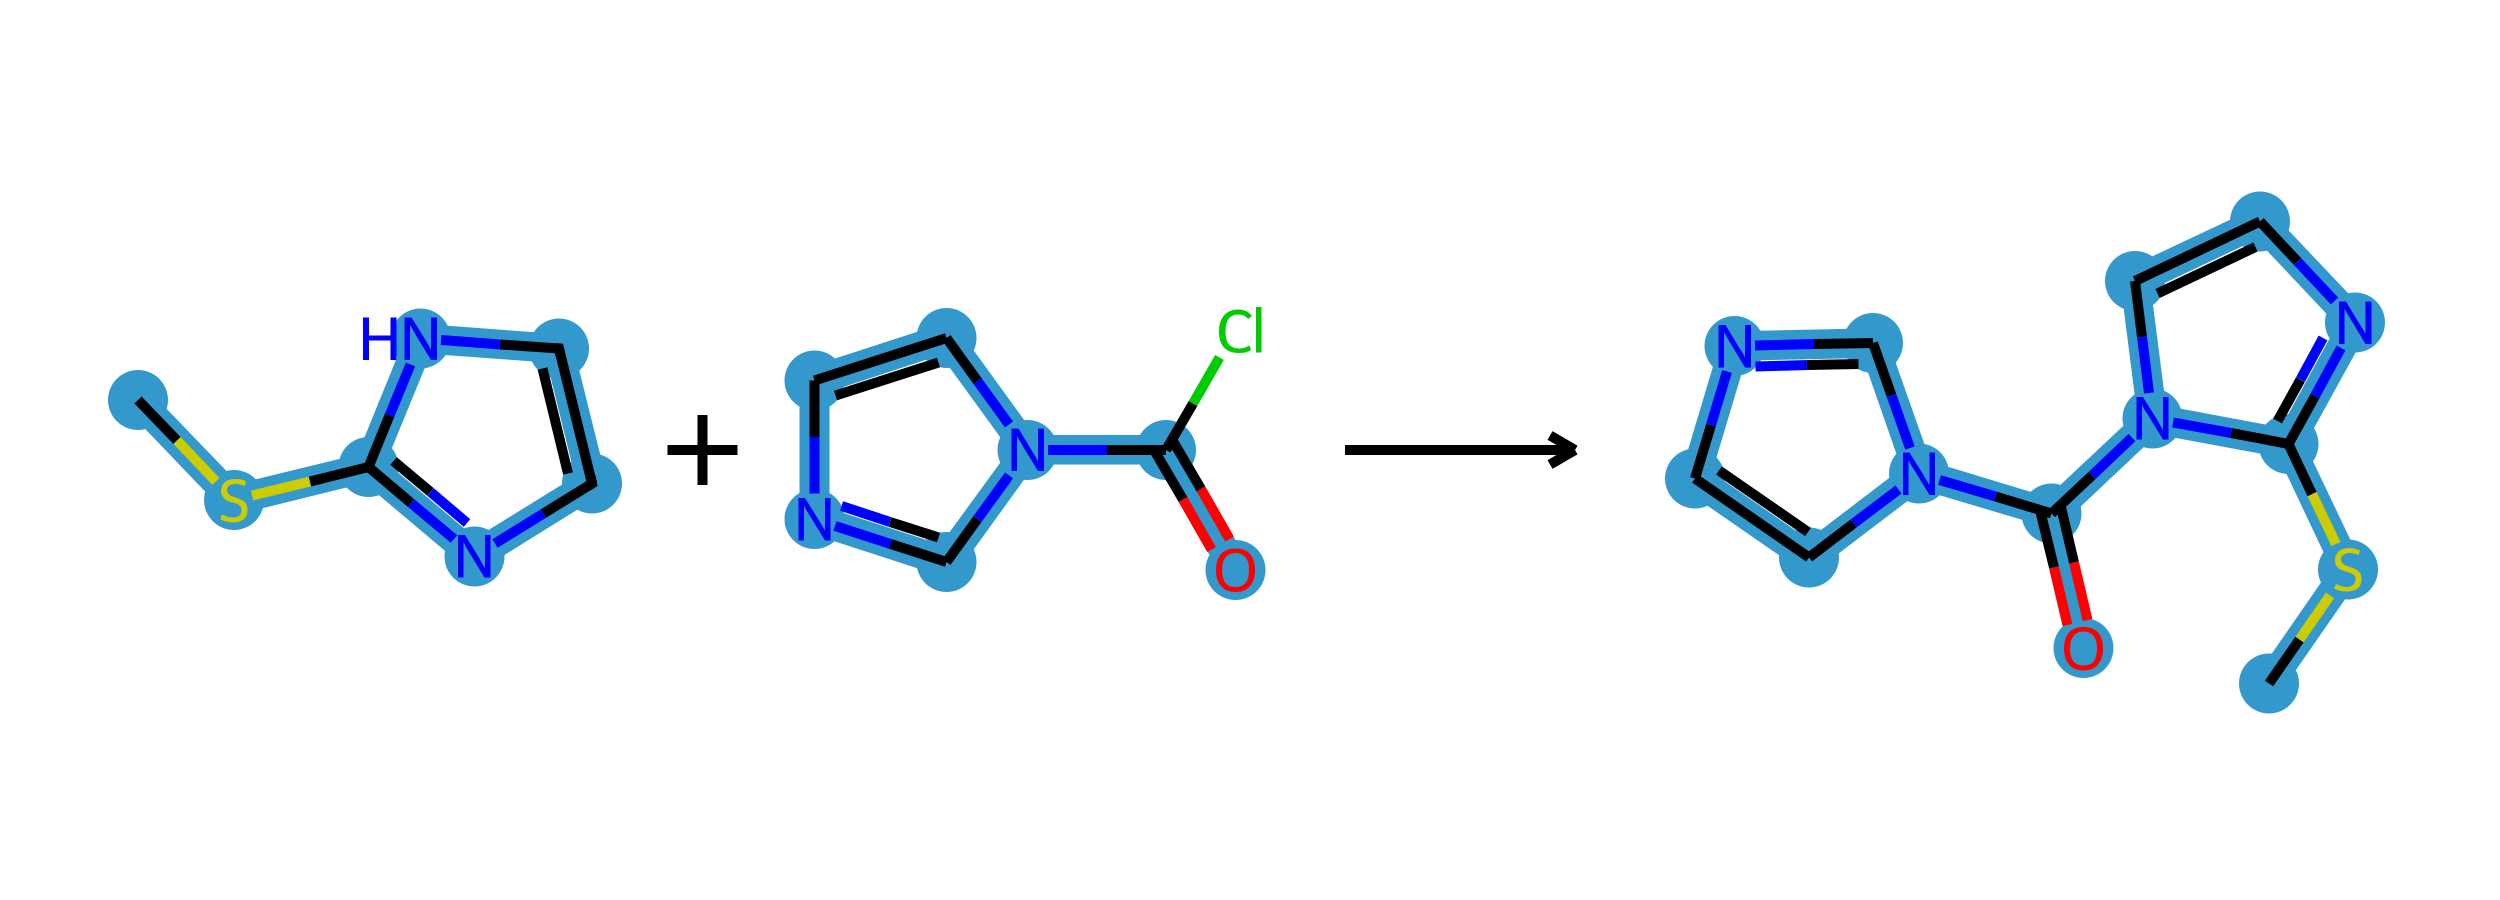
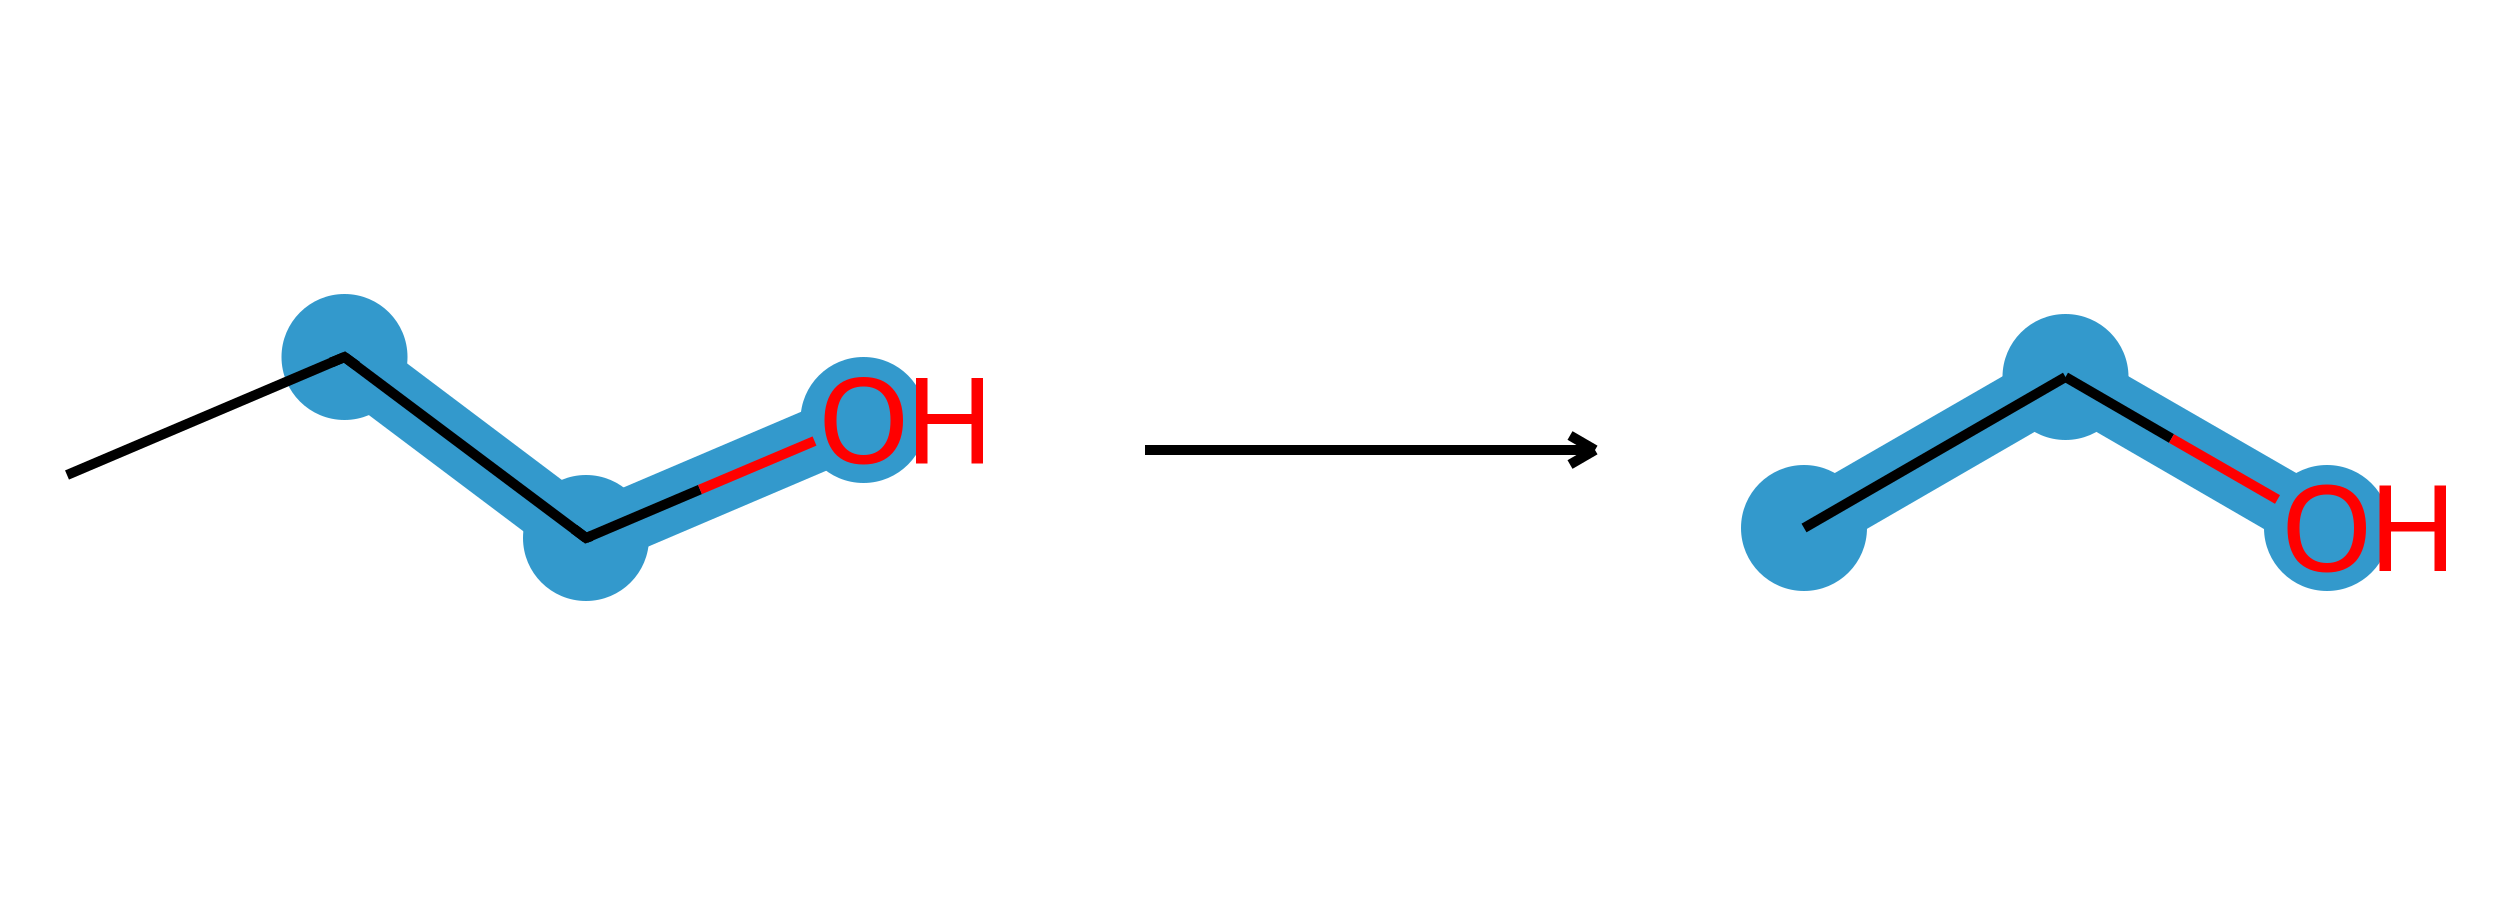
<svg xmlns="http://www.w3.org/2000/svg" version="1.1" baseProfile="full" xml:space="preserve" width="500px" height="180px" viewBox="0 0 500 180">
  <rect style="opacity:1.0;fill:#FFFFFF;stroke:none" width="500.0" height="180.0" x="0.0" y="0.0"> </rect>
-   <path class="bond-0 atom-0 atom-1" d="M 29.7,78.0 L 47.7,96.7 L 45.8,103.3 L 25.5,82.1 Z" style="fill:#3399CC;fill-rule:evenodd;fill-opacity:1;stroke:#3399CC;stroke-width:0.0px;stroke-linecap:butt;stroke-linejoin:miter;stroke-opacity:1;" />
-   <path class="bond-1 atom-1 atom-2" d="M 71.5,90.9 L 73.7,93.4 L 72.9,96.6 L 45.8,103.3 L 47.7,96.7 Z" style="fill:#3399CC;fill-rule:evenodd;fill-opacity:1;stroke:#3399CC;stroke-width:0.0px;stroke-linecap:butt;stroke-linejoin:miter;stroke-opacity:1;" />
-   <path class="bond-2 atom-2 atom-3" d="M 77.2,92.5 L 95.1,107.6 L 94.6,114.9 L 72.9,96.6 L 73.7,93.4 Z" style="fill:#3399CC;fill-rule:evenodd;fill-opacity:1;stroke:#3399CC;stroke-width:0.0px;stroke-linecap:butt;stroke-linejoin:miter;stroke-opacity:1;" />
-   <path class="bond-6 atom-2 atom-6" d="M 82.2,64.6 L 86.1,70.8 L 77.2,92.5 L 73.7,93.4 L 71.5,90.9 Z" style="fill:#3399CC;fill-rule:evenodd;fill-opacity:1;stroke:#3399CC;stroke-width:0.0px;stroke-linecap:butt;stroke-linejoin:miter;stroke-opacity:1;" />
-   <path class="bond-3 atom-3 atom-4" d="M 115.0,95.3 L 121.8,98.0 L 94.6,114.9 L 95.1,107.6 Z" style="fill:#3399CC;fill-rule:evenodd;fill-opacity:1;stroke:#3399CC;stroke-width:0.0px;stroke-linecap:butt;stroke-linejoin:miter;stroke-opacity:1;" />
-   <path class="bond-4 atom-4 atom-5" d="M 114.1,67.0 L 121.8,98.0 L 115.0,95.3 L 109.4,72.5 Z" style="fill:#3399CC;fill-rule:evenodd;fill-opacity:1;stroke:#3399CC;stroke-width:0.0px;stroke-linecap:butt;stroke-linejoin:miter;stroke-opacity:1;" />
-   <path class="bond-5 atom-5 atom-6" d="M 82.2,64.6 L 114.1,67.0 L 109.4,72.5 L 86.1,70.8 Z" style="fill:#3399CC;fill-rule:evenodd;fill-opacity:1;stroke:#3399CC;stroke-width:0.0px;stroke-linecap:butt;stroke-linejoin:miter;stroke-opacity:1;" />
-   <ellipse cx="27.6" cy="80.0" rx="5.5" ry="5.5" class="atom-0" style="fill:#3399CC;fill-rule:evenodd;stroke:#3399CC;stroke-width:1.0px;stroke-linecap:butt;stroke-linejoin:miter;stroke-opacity:1" />
-   <ellipse cx="46.8" cy="100.0" rx="5.5" ry="5.5" class="atom-1" style="fill:#3399CC;fill-rule:evenodd;stroke:#3399CC;stroke-width:1.0px;stroke-linecap:butt;stroke-linejoin:miter;stroke-opacity:1" />
-   <ellipse cx="73.7" cy="93.4" rx="5.5" ry="5.5" class="atom-2" style="fill:#3399CC;fill-rule:evenodd;stroke:#3399CC;stroke-width:1.0px;stroke-linecap:butt;stroke-linejoin:miter;stroke-opacity:1" />
-   <ellipse cx="94.9" cy="111.3" rx="5.5" ry="5.5" class="atom-3" style="fill:#3399CC;fill-rule:evenodd;stroke:#3399CC;stroke-width:1.0px;stroke-linecap:butt;stroke-linejoin:miter;stroke-opacity:1" />
-   <ellipse cx="118.4" cy="96.7" rx="5.5" ry="5.5" class="atom-4" style="fill:#3399CC;fill-rule:evenodd;stroke:#3399CC;stroke-width:1.0px;stroke-linecap:butt;stroke-linejoin:miter;stroke-opacity:1" />
-   <ellipse cx="111.8" cy="69.7" rx="5.5" ry="5.5" class="atom-5" style="fill:#3399CC;fill-rule:evenodd;stroke:#3399CC;stroke-width:1.0px;stroke-linecap:butt;stroke-linejoin:miter;stroke-opacity:1" />
-   <ellipse cx="84.1" cy="67.7" rx="5.5" ry="5.5" class="atom-6" style="fill:#3399CC;fill-rule:evenodd;stroke:#3399CC;stroke-width:1.0px;stroke-linecap:butt;stroke-linejoin:miter;stroke-opacity:1" />
-   <path class="bond-0 atom-0 atom-1" d="M 27.6,80.0 L 35.4,88.1" style="fill:none;fill-rule:evenodd;stroke:#000000;stroke-width:2.0px;stroke-linecap:butt;stroke-linejoin:miter;stroke-opacity:1" />
-   <path class="bond-0 atom-0 atom-1" d="M 35.4,88.1 L 43.2,96.3" style="fill:none;fill-rule:evenodd;stroke:#CCCC00;stroke-width:2.0px;stroke-linecap:butt;stroke-linejoin:miter;stroke-opacity:1" />
-   <path class="bond-1 atom-1 atom-2" d="M 50.4,99.1 L 62.0,96.3" style="fill:none;fill-rule:evenodd;stroke:#CCCC00;stroke-width:2.0px;stroke-linecap:butt;stroke-linejoin:miter;stroke-opacity:1" />
-   <path class="bond-1 atom-1 atom-2" d="M 62.0,96.3 L 73.7,93.4" style="fill:none;fill-rule:evenodd;stroke:#000000;stroke-width:2.0px;stroke-linecap:butt;stroke-linejoin:miter;stroke-opacity:1" />
-   <path class="bond-2 atom-2 atom-3" d="M 73.7,93.4 L 82.2,100.6" style="fill:none;fill-rule:evenodd;stroke:#000000;stroke-width:2.0px;stroke-linecap:butt;stroke-linejoin:miter;stroke-opacity:1" />
-   <path class="bond-2 atom-2 atom-3" d="M 82.2,100.6 L 90.8,107.8" style="fill:none;fill-rule:evenodd;stroke:#0000FF;stroke-width:2.0px;stroke-linecap:butt;stroke-linejoin:miter;stroke-opacity:1" />
-   <path class="bond-2 atom-2 atom-3" d="M 78.7,92.2 L 86.1,98.4" style="fill:none;fill-rule:evenodd;stroke:#000000;stroke-width:2.0px;stroke-linecap:butt;stroke-linejoin:miter;stroke-opacity:1" />
-   <path class="bond-2 atom-2 atom-3" d="M 86.1,98.4 L 93.4,104.6" style="fill:none;fill-rule:evenodd;stroke:#0000FF;stroke-width:2.0px;stroke-linecap:butt;stroke-linejoin:miter;stroke-opacity:1" />
-   <path class="bond-3 atom-3 atom-4" d="M 99.0,108.7 L 108.7,102.7" style="fill:none;fill-rule:evenodd;stroke:#0000FF;stroke-width:2.0px;stroke-linecap:butt;stroke-linejoin:miter;stroke-opacity:1" />
-   <path class="bond-3 atom-3 atom-4" d="M 108.7,102.7 L 118.4,96.7" style="fill:none;fill-rule:evenodd;stroke:#000000;stroke-width:2.0px;stroke-linecap:butt;stroke-linejoin:miter;stroke-opacity:1" />
-   <path class="bond-4 atom-4 atom-5" d="M 118.4,96.7 L 111.8,69.7" style="fill:none;fill-rule:evenodd;stroke:#000000;stroke-width:2.0px;stroke-linecap:butt;stroke-linejoin:miter;stroke-opacity:1" />
-   <path class="bond-4 atom-4 atom-5" d="M 113.6,94.7 L 108.5,73.7" style="fill:none;fill-rule:evenodd;stroke:#000000;stroke-width:2.0px;stroke-linecap:butt;stroke-linejoin:miter;stroke-opacity:1" />
-   <path class="bond-5 atom-5 atom-6" d="M 111.8,69.7 L 100.0,68.9" style="fill:none;fill-rule:evenodd;stroke:#000000;stroke-width:2.0px;stroke-linecap:butt;stroke-linejoin:miter;stroke-opacity:1" />
-   <path class="bond-5 atom-5 atom-6" d="M 100.0,68.9 L 88.2,68.0" style="fill:none;fill-rule:evenodd;stroke:#0000FF;stroke-width:2.0px;stroke-linecap:butt;stroke-linejoin:miter;stroke-opacity:1" />
-   <path class="bond-6 atom-6 atom-2" d="M 82.1,72.9 L 77.9,83.1" style="fill:none;fill-rule:evenodd;stroke:#0000FF;stroke-width:2.0px;stroke-linecap:butt;stroke-linejoin:miter;stroke-opacity:1" />
-   <path class="bond-6 atom-6 atom-2" d="M 77.9,83.1 L 73.7,93.4" style="fill:none;fill-rule:evenodd;stroke:#000000;stroke-width:2.0px;stroke-linecap:butt;stroke-linejoin:miter;stroke-opacity:1" />
-   <path d="M 117.9,97.0 L 118.4,96.7 L 118.1,95.3" style="fill:none;stroke:#000000;stroke-width:2.0px;stroke-linecap:butt;stroke-linejoin:miter;stroke-opacity:1;" />
-   <path d="M 112.1,71.1 L 111.8,69.7 L 111.2,69.7" style="fill:none;stroke:#000000;stroke-width:2.0px;stroke-linecap:butt;stroke-linejoin:miter;stroke-opacity:1;" />
-   <path class="atom-1" d="M 44.4 102.9 Q 44.5 103.0, 44.9 103.1 Q 45.3 103.3, 45.7 103.4 Q 46.1 103.5, 46.6 103.5 Q 47.4 103.5, 47.9 103.1 Q 48.3 102.7, 48.3 102.0 Q 48.3 101.6, 48.1 101.3 Q 47.9 101.0, 47.5 100.8 Q 47.1 100.7, 46.5 100.5 Q 45.8 100.3, 45.3 100.1 Q 44.9 99.8, 44.6 99.4 Q 44.2 98.9, 44.2 98.2 Q 44.2 97.1, 45.0 96.4 Q 45.7 95.8, 47.1 95.8 Q 48.1 95.8, 49.2 96.2 L 49.0 97.2 Q 47.9 96.8, 47.2 96.8 Q 46.3 96.8, 45.9 97.1 Q 45.4 97.4, 45.4 98.0 Q 45.4 98.5, 45.7 98.8 Q 45.9 99.0, 46.2 99.2 Q 46.6 99.3, 47.2 99.5 Q 47.9 99.8, 48.4 100.0 Q 48.8 100.2, 49.2 100.7 Q 49.5 101.2, 49.5 102.0 Q 49.5 103.2, 48.7 103.9 Q 47.9 104.5, 46.6 104.5 Q 45.9 104.5, 45.3 104.3 Q 44.7 104.2, 44.1 103.9 L 44.4 102.9 " fill="#CCCC00" />
-   <path class="atom-3" d="M 93.0 107.0 L 95.8 111.5 Q 96.0 112.0, 96.5 112.8 Q 96.9 113.6, 97.0 113.6 L 97.0 107.0 L 98.1 107.0 L 98.1 115.5 L 96.9 115.5 L 93.9 110.6 Q 93.6 110.0, 93.2 109.4 Q 92.9 108.7, 92.7 108.5 L 92.7 115.5 L 91.6 115.5 L 91.6 107.0 L 93.0 107.0 " fill="#0000FF" />
-   <path class="atom-6" d="M 72.6 63.5 L 73.8 63.5 L 73.8 67.1 L 78.1 67.1 L 78.1 63.5 L 79.3 63.5 L 79.3 72.0 L 78.1 72.0 L 78.1 68.1 L 73.8 68.1 L 73.8 72.0 L 72.6 72.0 L 72.6 63.5 " fill="#0000FF" />
-   <path class="atom-6" d="M 82.3 63.5 L 85.1 68.0 Q 85.3 68.4, 85.8 69.2 Q 86.2 70.0, 86.2 70.1 L 86.2 63.5 L 87.4 63.5 L 87.4 72.0 L 86.2 72.0 L 83.2 67.1 Q 82.9 66.5, 82.5 65.8 Q 82.1 65.2, 82.0 65.0 L 82.0 72.0 L 80.9 72.0 L 80.9 63.5 L 82.3 63.5 " fill="#0000FF" />
-   <path d="M 140.5,83.0 L 140.5,97.0" style="fill:none;fill-rule:evenodd;stroke:#000000;stroke-width:2.0px;stroke-linecap:butt;stroke-linejoin:miter;stroke-opacity:1" />
-   <path d="M 133.5,90.0 L 147.5,90.0" style="fill:none;fill-rule:evenodd;stroke:#000000;stroke-width:2.0px;stroke-linecap:butt;stroke-linejoin:miter;stroke-opacity:1" />
-   <path class="bond-8 atom-8 atom-9" d="M 235.0,87.0 L 249.7,112.5 L 244.5,115.5 L 231.5,92.9 Z" style="fill:#3399CC;fill-rule:evenodd;fill-opacity:1;stroke:#3399CC;stroke-width:0.0px;stroke-linecap:butt;stroke-linejoin:miter;stroke-opacity:1;" />
-   <path class="bond-9 atom-8 atom-10" d="M 207.0,87.0 L 235.0,87.0 L 231.5,92.9 L 207.0,92.9 L 205.5,90.0 Z" style="fill:#3399CC;fill-rule:evenodd;fill-opacity:1;stroke:#3399CC;stroke-width:0.0px;stroke-linecap:butt;stroke-linejoin:miter;stroke-opacity:1;" />
-   <path class="bond-10 atom-10 atom-11" d="M 190.4,64.1 L 207.0,87.0 L 205.5,90.0 L 201.9,90.0 L 188.1,71.0 Z" style="fill:#3399CC;fill-rule:evenodd;fill-opacity:1;stroke:#3399CC;stroke-width:0.0px;stroke-linecap:butt;stroke-linejoin:miter;stroke-opacity:1;" />
-   <path class="bond-14 atom-10 atom-14" d="M 205.5,90.0 L 207.0,92.9 L 190.4,115.9 L 188.1,108.9 L 201.9,90.0 Z" style="fill:#3399CC;fill-rule:evenodd;fill-opacity:1;stroke:#3399CC;stroke-width:0.0px;stroke-linecap:butt;stroke-linejoin:miter;stroke-opacity:1;" />
-   <path class="bond-11 atom-11 atom-12" d="M 190.4,64.1 L 188.1,71.0 L 165.9,78.3 L 159.9,74.0 Z" style="fill:#3399CC;fill-rule:evenodd;fill-opacity:1;stroke:#3399CC;stroke-width:0.0px;stroke-linecap:butt;stroke-linejoin:miter;stroke-opacity:1;" />
-   <path class="bond-12 atom-12 atom-13" d="M 159.9,74.0 L 165.9,78.3 L 165.9,101.7 L 159.9,106.0 Z" style="fill:#3399CC;fill-rule:evenodd;fill-opacity:1;stroke:#3399CC;stroke-width:0.0px;stroke-linecap:butt;stroke-linejoin:miter;stroke-opacity:1;" />
-   <path class="bond-13 atom-13 atom-14" d="M 165.9,101.7 L 188.1,108.9 L 190.4,115.9 L 159.9,106.0 Z" style="fill:#3399CC;fill-rule:evenodd;fill-opacity:1;stroke:#3399CC;stroke-width:0.0px;stroke-linecap:butt;stroke-linejoin:miter;stroke-opacity:1;" />
-   <ellipse cx="233.2" cy="90.0" rx="5.5" ry="5.5" class="atom-8" style="fill:#3399CC;fill-rule:evenodd;stroke:#3399CC;stroke-width:1.0px;stroke-linecap:butt;stroke-linejoin:miter;stroke-opacity:1" />
-   <ellipse cx="247.1" cy="114.0" rx="5.5" ry="5.5" class="atom-9" style="fill:#3399CC;fill-rule:evenodd;stroke:#3399CC;stroke-width:1.0px;stroke-linecap:butt;stroke-linejoin:miter;stroke-opacity:1" />
-   <ellipse cx="205.5" cy="90.0" rx="5.5" ry="5.5" class="atom-10" style="fill:#3399CC;fill-rule:evenodd;stroke:#3399CC;stroke-width:1.0px;stroke-linecap:butt;stroke-linejoin:miter;stroke-opacity:1" />
-   <ellipse cx="189.3" cy="67.6" rx="5.5" ry="5.5" class="atom-11" style="fill:#3399CC;fill-rule:evenodd;stroke:#3399CC;stroke-width:1.0px;stroke-linecap:butt;stroke-linejoin:miter;stroke-opacity:1" />
-   <ellipse cx="162.9" cy="76.1" rx="5.5" ry="5.5" class="atom-12" style="fill:#3399CC;fill-rule:evenodd;stroke:#3399CC;stroke-width:1.0px;stroke-linecap:butt;stroke-linejoin:miter;stroke-opacity:1" />
-   <ellipse cx="162.9" cy="103.8" rx="5.5" ry="5.5" class="atom-13" style="fill:#3399CC;fill-rule:evenodd;stroke:#3399CC;stroke-width:1.0px;stroke-linecap:butt;stroke-linejoin:miter;stroke-opacity:1" />
-   <ellipse cx="189.3" cy="112.4" rx="5.5" ry="5.5" class="atom-14" style="fill:#3399CC;fill-rule:evenodd;stroke:#3399CC;stroke-width:1.0px;stroke-linecap:butt;stroke-linejoin:miter;stroke-opacity:1" />
-   <path class="bond-7 atom-7 atom-8" d="M 243.9,71.5 L 238.6,80.7" style="fill:none;fill-rule:evenodd;stroke:#00CC00;stroke-width:2.0px;stroke-linecap:butt;stroke-linejoin:miter;stroke-opacity:1" />
-   <path class="bond-7 atom-7 atom-8" d="M 238.6,80.7 L 233.2,90.0" style="fill:none;fill-rule:evenodd;stroke:#000000;stroke-width:2.0px;stroke-linecap:butt;stroke-linejoin:miter;stroke-opacity:1" />
-   <path class="bond-8 atom-8 atom-9" d="M 230.8,90.0 L 236.6,99.9" style="fill:none;fill-rule:evenodd;stroke:#000000;stroke-width:2.0px;stroke-linecap:butt;stroke-linejoin:miter;stroke-opacity:1" />
-   <path class="bond-8 atom-8 atom-9" d="M 236.6,99.9 L 242.3,109.9" style="fill:none;fill-rule:evenodd;stroke:#FF0000;stroke-width:2.0px;stroke-linecap:butt;stroke-linejoin:miter;stroke-opacity:1" />
-   <path class="bond-8 atom-8 atom-9" d="M 234.4,87.9 L 240.2,97.8" style="fill:none;fill-rule:evenodd;stroke:#000000;stroke-width:2.0px;stroke-linecap:butt;stroke-linejoin:miter;stroke-opacity:1" />
-   <path class="bond-8 atom-8 atom-9" d="M 240.2,97.8 L 245.9,107.8" style="fill:none;fill-rule:evenodd;stroke:#FF0000;stroke-width:2.0px;stroke-linecap:butt;stroke-linejoin:miter;stroke-opacity:1" />
-   <path class="bond-9 atom-8 atom-10" d="M 233.2,90.0 L 221.4,90.0" style="fill:none;fill-rule:evenodd;stroke:#000000;stroke-width:2.0px;stroke-linecap:butt;stroke-linejoin:miter;stroke-opacity:1" />
-   <path class="bond-9 atom-8 atom-10" d="M 221.4,90.0 L 209.6,90.0" style="fill:none;fill-rule:evenodd;stroke:#0000FF;stroke-width:2.0px;stroke-linecap:butt;stroke-linejoin:miter;stroke-opacity:1" />
-   <path class="bond-10 atom-10 atom-11" d="M 201.8,84.9 L 195.5,76.2" style="fill:none;fill-rule:evenodd;stroke:#0000FF;stroke-width:2.0px;stroke-linecap:butt;stroke-linejoin:miter;stroke-opacity:1" />
-   <path class="bond-10 atom-10 atom-11" d="M 195.5,76.2 L 189.3,67.6" style="fill:none;fill-rule:evenodd;stroke:#000000;stroke-width:2.0px;stroke-linecap:butt;stroke-linejoin:miter;stroke-opacity:1" />
-   <path class="bond-11 atom-11 atom-12" d="M 189.3,67.6 L 162.9,76.1" style="fill:none;fill-rule:evenodd;stroke:#000000;stroke-width:2.0px;stroke-linecap:butt;stroke-linejoin:miter;stroke-opacity:1" />
-   <path class="bond-11 atom-11 atom-12" d="M 187.7,72.5 L 167.1,79.1" style="fill:none;fill-rule:evenodd;stroke:#000000;stroke-width:2.0px;stroke-linecap:butt;stroke-linejoin:miter;stroke-opacity:1" />
-   <path class="bond-12 atom-12 atom-13" d="M 162.9,76.1 L 162.9,87.4" style="fill:none;fill-rule:evenodd;stroke:#000000;stroke-width:2.0px;stroke-linecap:butt;stroke-linejoin:miter;stroke-opacity:1" />
-   <path class="bond-12 atom-12 atom-13" d="M 162.9,87.4 L 162.9,98.7" style="fill:none;fill-rule:evenodd;stroke:#0000FF;stroke-width:2.0px;stroke-linecap:butt;stroke-linejoin:miter;stroke-opacity:1" />
-   <path class="bond-13 atom-13 atom-14" d="M 167.0,105.2 L 178.1,108.8" style="fill:none;fill-rule:evenodd;stroke:#0000FF;stroke-width:2.0px;stroke-linecap:butt;stroke-linejoin:miter;stroke-opacity:1" />
-   <path class="bond-13 atom-13 atom-14" d="M 178.1,108.8 L 189.3,112.4" style="fill:none;fill-rule:evenodd;stroke:#000000;stroke-width:2.0px;stroke-linecap:butt;stroke-linejoin:miter;stroke-opacity:1" />
-   <path class="bond-13 atom-13 atom-14" d="M 168.3,101.2 L 178.0,104.4" style="fill:none;fill-rule:evenodd;stroke:#0000FF;stroke-width:2.0px;stroke-linecap:butt;stroke-linejoin:miter;stroke-opacity:1" />
-   <path class="bond-13 atom-13 atom-14" d="M 178.0,104.4 L 187.7,107.5" style="fill:none;fill-rule:evenodd;stroke:#000000;stroke-width:2.0px;stroke-linecap:butt;stroke-linejoin:miter;stroke-opacity:1" />
-   <path class="bond-14 atom-14 atom-10" d="M 189.3,112.4 L 195.5,103.8" style="fill:none;fill-rule:evenodd;stroke:#000000;stroke-width:2.0px;stroke-linecap:butt;stroke-linejoin:miter;stroke-opacity:1" />
-   <path class="bond-14 atom-14 atom-10" d="M 195.5,103.8 L 201.8,95.1" style="fill:none;fill-rule:evenodd;stroke:#0000FF;stroke-width:2.0px;stroke-linecap:butt;stroke-linejoin:miter;stroke-opacity:1" />
-   <path class="atom-0" d="M 243.8 66.3 Q 243.8 64.2, 244.8 63.1 Q 245.8 61.9, 247.7 61.9 Q 249.4 61.9, 250.4 63.2 L 249.6 63.8 Q 248.9 62.9, 247.7 62.9 Q 246.4 62.9, 245.7 63.8 Q 245.1 64.6, 245.1 66.3 Q 245.1 68.0, 245.7 68.8 Q 246.5 69.7, 247.8 69.7 Q 248.8 69.7, 249.9 69.1 L 250.2 70.0 Q 249.7 70.3, 249.1 70.5 Q 248.4 70.6, 247.7 70.6 Q 245.8 70.6, 244.8 69.5 Q 243.8 68.4, 243.8 66.3 " fill="#00CC00" />
-   <path class="atom-0" d="M 251.2 61.4 L 252.3 61.4 L 252.3 70.5 L 251.2 70.5 L 251.2 61.4 " fill="#00CC00" />
-   <path class="atom-2" d="M 243.2 114.0 Q 243.2 112.0, 244.2 110.8 Q 245.2 109.7, 247.1 109.7 Q 249.0 109.7, 250.0 110.8 Q 251.0 112.0, 251.0 114.0 Q 251.0 116.1, 250.0 117.2 Q 249.0 118.4, 247.1 118.4 Q 245.2 118.4, 244.2 117.2 Q 243.2 116.1, 243.2 114.0 M 247.1 117.4 Q 248.4 117.4, 249.1 116.6 Q 249.8 115.7, 249.8 114.0 Q 249.8 112.3, 249.1 111.5 Q 248.4 110.6, 247.1 110.6 Q 245.8 110.6, 245.1 111.5 Q 244.4 112.3, 244.4 114.0 Q 244.4 115.7, 245.1 116.6 Q 245.8 117.4, 247.1 117.4 " fill="#FF0000" />
-   <path class="atom-3" d="M 203.7 85.7 L 206.4 90.2 Q 206.7 90.7, 207.2 91.5 Q 207.6 92.3, 207.6 92.3 L 207.6 85.7 L 208.8 85.7 L 208.8 94.2 L 207.6 94.2 L 204.6 89.3 Q 204.3 88.7, 203.9 88.1 Q 203.5 87.4, 203.4 87.2 L 203.4 94.2 L 202.3 94.2 L 202.3 85.7 L 203.7 85.7 " fill="#0000FF" />
-   <path class="atom-6" d="M 161.0 99.6 L 163.8 104.1 Q 164.1 104.5, 164.5 105.3 Q 165.0 106.1, 165.0 106.2 L 165.0 99.6 L 166.1 99.6 L 166.1 108.1 L 165.0 108.1 L 162.0 103.2 Q 161.6 102.6, 161.2 101.9 Q 160.9 101.3, 160.8 101.1 L 160.8 108.1 L 159.7 108.1 L 159.7 99.6 L 161.0 99.6 " fill="#0000FF" />
-   <path class="bond-15 atom-15 atom-16" d="M 466.2,113.6 L 473.0,114.1 L 456.2,138.3 L 451.4,135.0 Z" style="fill:#3399CC;fill-rule:evenodd;fill-opacity:1;stroke:#3399CC;stroke-width:0.0px;stroke-linecap:butt;stroke-linejoin:miter;stroke-opacity:1;" />
-   <path class="bond-16 atom-16 atom-17" d="M 457.7,88.8 L 461.0,88.9 L 473.0,114.1 L 466.2,113.6 L 455.7,91.4 Z" style="fill:#3399CC;fill-rule:evenodd;fill-opacity:1;stroke:#3399CC;stroke-width:0.0px;stroke-linecap:butt;stroke-linejoin:miter;stroke-opacity:1;" />
-   <path class="bond-17 atom-17 atom-18" d="M 474.7,64.0 L 461.0,88.9 L 457.7,88.8 L 456.2,85.5 L 467.4,65.0 Z" style="fill:#3399CC;fill-rule:evenodd;fill-opacity:1;stroke:#3399CC;stroke-width:0.0px;stroke-linecap:butt;stroke-linejoin:miter;stroke-opacity:1;" />
-   <path class="bond-28 atom-17 atom-21" d="M 433.2,81.2 L 456.2,85.5 L 457.7,88.8 L 455.7,91.4 L 431.4,86.9 L 430.5,83.7 Z" style="fill:#3399CC;fill-rule:evenodd;fill-opacity:1;stroke:#3399CC;stroke-width:0.0px;stroke-linecap:butt;stroke-linejoin:miter;stroke-opacity:1;" />
-   <path class="bond-18 atom-18 atom-19" d="M 452.7,40.8 L 474.7,64.0 L 467.4,65.0 L 451.3,47.9 Z" style="fill:#3399CC;fill-rule:evenodd;fill-opacity:1;stroke:#3399CC;stroke-width:0.0px;stroke-linecap:butt;stroke-linejoin:miter;stroke-opacity:1;" />
-   <path class="bond-19 atom-19 atom-20" d="M 452.7,40.8 L 451.3,47.9 L 430.2,57.9 L 423.8,54.4 Z" style="fill:#3399CC;fill-rule:evenodd;fill-opacity:1;stroke:#3399CC;stroke-width:0.0px;stroke-linecap:butt;stroke-linejoin:miter;stroke-opacity:1;" />
-   <path class="bond-20 atom-20 atom-21" d="M 423.8,54.4 L 430.2,57.9 L 433.2,81.2 L 430.5,83.7 L 427.4,82.6 Z" style="fill:#3399CC;fill-rule:evenodd;fill-opacity:1;stroke:#3399CC;stroke-width:0.0px;stroke-linecap:butt;stroke-linejoin:miter;stroke-opacity:1;" />
-   <path class="bond-21 atom-21 atom-22" d="M 427.4,82.6 L 430.5,83.7 L 431.4,86.9 L 413.6,103.7 L 410.3,102.7 L 409.5,99.4 Z" style="fill:#3399CC;fill-rule:evenodd;fill-opacity:1;stroke:#3399CC;stroke-width:0.0px;stroke-linecap:butt;stroke-linejoin:miter;stroke-opacity:1;" />
-   <path class="bond-22 atom-22 atom-23" d="M 410.3,102.7 L 413.6,103.7 L 419.6,129.0 L 413.8,130.3 L 407.9,105.0 Z" style="fill:#3399CC;fill-rule:evenodd;fill-opacity:1;stroke:#3399CC;stroke-width:0.0px;stroke-linecap:butt;stroke-linejoin:miter;stroke-opacity:1;" />
-   <path class="bond-23 atom-22 atom-24" d="M 386.1,92.3 L 409.5,99.4 L 410.3,102.7 L 407.9,105.0 L 384.4,98.0 L 383.8,94.7 Z" style="fill:#3399CC;fill-rule:evenodd;fill-opacity:1;stroke:#3399CC;stroke-width:0.0px;stroke-linecap:butt;stroke-linejoin:miter;stroke-opacity:1;" />
-   <path class="bond-24 atom-24 atom-25" d="M 380.3,93.7 L 383.8,94.7 L 384.4,98.0 L 361.8,115.2 L 361.7,107.9 Z" style="fill:#3399CC;fill-rule:evenodd;fill-opacity:1;stroke:#3399CC;stroke-width:0.0px;stroke-linecap:butt;stroke-linejoin:miter;stroke-opacity:1;" />
-   <path class="bond-29 atom-24 atom-28" d="M 376.7,65.6 L 386.1,92.3 L 383.8,94.7 L 380.3,93.7 L 372.6,71.6 Z" style="fill:#3399CC;fill-rule:evenodd;fill-opacity:1;stroke:#3399CC;stroke-width:0.0px;stroke-linecap:butt;stroke-linejoin:miter;stroke-opacity:1;" />
-   <path class="bond-25 atom-25 atom-26" d="M 342.4,94.5 L 361.7,107.9 L 361.8,115.2 L 335.5,97.0 Z" style="fill:#3399CC;fill-rule:evenodd;fill-opacity:1;stroke:#3399CC;stroke-width:0.0px;stroke-linecap:butt;stroke-linejoin:miter;stroke-opacity:1;" />
-   <path class="bond-26 atom-26 atom-27" d="M 344.7,66.3 L 349.1,72.1 L 342.4,94.5 L 335.5,97.0 Z" style="fill:#3399CC;fill-rule:evenodd;fill-opacity:1;stroke:#3399CC;stroke-width:0.0px;stroke-linecap:butt;stroke-linejoin:miter;stroke-opacity:1;" />
-   <path class="bond-27 atom-27 atom-28" d="M 376.7,65.6 L 372.6,71.6 L 349.1,72.1 L 344.7,66.3 Z" style="fill:#3399CC;fill-rule:evenodd;fill-opacity:1;stroke:#3399CC;stroke-width:0.0px;stroke-linecap:butt;stroke-linejoin:miter;stroke-opacity:1;" />
-   <ellipse cx="453.8" cy="136.7" rx="5.5" ry="5.5" class="atom-15" style="fill:#3399CC;fill-rule:evenodd;stroke:#3399CC;stroke-width:1.0px;stroke-linecap:butt;stroke-linejoin:miter;stroke-opacity:1" />
-   <ellipse cx="469.6" cy="113.9" rx="5.5" ry="5.5" class="atom-16" style="fill:#3399CC;fill-rule:evenodd;stroke:#3399CC;stroke-width:1.0px;stroke-linecap:butt;stroke-linejoin:miter;stroke-opacity:1" />
-   <ellipse cx="457.7" cy="88.8" rx="5.5" ry="5.5" class="atom-17" style="fill:#3399CC;fill-rule:evenodd;stroke:#3399CC;stroke-width:1.0px;stroke-linecap:butt;stroke-linejoin:miter;stroke-opacity:1" />
-   <ellipse cx="471.0" cy="64.5" rx="5.5" ry="5.5" class="atom-18" style="fill:#3399CC;fill-rule:evenodd;stroke:#3399CC;stroke-width:1.0px;stroke-linecap:butt;stroke-linejoin:miter;stroke-opacity:1" />
-   <ellipse cx="452.0" cy="44.3" rx="5.5" ry="5.5" class="atom-19" style="fill:#3399CC;fill-rule:evenodd;stroke:#3399CC;stroke-width:1.0px;stroke-linecap:butt;stroke-linejoin:miter;stroke-opacity:1" />
-   <ellipse cx="427.0" cy="56.2" rx="5.5" ry="5.5" class="atom-20" style="fill:#3399CC;fill-rule:evenodd;stroke:#3399CC;stroke-width:1.0px;stroke-linecap:butt;stroke-linejoin:miter;stroke-opacity:1" />
-   <ellipse cx="430.5" cy="83.7" rx="5.5" ry="5.5" class="atom-21" style="fill:#3399CC;fill-rule:evenodd;stroke:#3399CC;stroke-width:1.0px;stroke-linecap:butt;stroke-linejoin:miter;stroke-opacity:1" />
-   <ellipse cx="410.3" cy="102.7" rx="5.5" ry="5.5" class="atom-22" style="fill:#3399CC;fill-rule:evenodd;stroke:#3399CC;stroke-width:1.0px;stroke-linecap:butt;stroke-linejoin:miter;stroke-opacity:1" />
-   <ellipse cx="416.7" cy="129.6" rx="5.5" ry="5.5" class="atom-23" style="fill:#3399CC;fill-rule:evenodd;stroke:#3399CC;stroke-width:1.0px;stroke-linecap:butt;stroke-linejoin:miter;stroke-opacity:1" />
-   <ellipse cx="383.8" cy="94.7" rx="5.5" ry="5.5" class="atom-24" style="fill:#3399CC;fill-rule:evenodd;stroke:#3399CC;stroke-width:1.0px;stroke-linecap:butt;stroke-linejoin:miter;stroke-opacity:1" />
-   <ellipse cx="361.8" cy="111.5" rx="5.5" ry="5.5" class="atom-25" style="fill:#3399CC;fill-rule:evenodd;stroke:#3399CC;stroke-width:1.0px;stroke-linecap:butt;stroke-linejoin:miter;stroke-opacity:1" />
-   <ellipse cx="339.0" cy="95.7" rx="5.5" ry="5.5" class="atom-26" style="fill:#3399CC;fill-rule:evenodd;stroke:#3399CC;stroke-width:1.0px;stroke-linecap:butt;stroke-linejoin:miter;stroke-opacity:1" />
-   <ellipse cx="346.9" cy="69.2" rx="5.5" ry="5.5" class="atom-27" style="fill:#3399CC;fill-rule:evenodd;stroke:#3399CC;stroke-width:1.0px;stroke-linecap:butt;stroke-linejoin:miter;stroke-opacity:1" />
-   <ellipse cx="374.6" cy="68.6" rx="5.5" ry="5.5" class="atom-28" style="fill:#3399CC;fill-rule:evenodd;stroke:#3399CC;stroke-width:1.0px;stroke-linecap:butt;stroke-linejoin:miter;stroke-opacity:1" />
-   <path class="bond-15 atom-15 atom-16" d="M 453.8,136.7 L 459.9,127.9" style="fill:none;fill-rule:evenodd;stroke:#000000;stroke-width:2.0px;stroke-linecap:butt;stroke-linejoin:miter;stroke-opacity:1" />
-   <path class="bond-15 atom-15 atom-16" d="M 459.9,127.9 L 466.0,119.1" style="fill:none;fill-rule:evenodd;stroke:#CCCC00;stroke-width:2.0px;stroke-linecap:butt;stroke-linejoin:miter;stroke-opacity:1" />
-   <path class="bond-16 atom-16 atom-17" d="M 467.2,108.8 L 462.4,98.8" style="fill:none;fill-rule:evenodd;stroke:#CCCC00;stroke-width:2.0px;stroke-linecap:butt;stroke-linejoin:miter;stroke-opacity:1" />
-   <path class="bond-16 atom-16 atom-17" d="M 462.4,98.8 L 457.7,88.8" style="fill:none;fill-rule:evenodd;stroke:#000000;stroke-width:2.0px;stroke-linecap:butt;stroke-linejoin:miter;stroke-opacity:1" />
-   <path class="bond-17 atom-17 atom-18" d="M 457.7,88.8 L 463.0,79.2" style="fill:none;fill-rule:evenodd;stroke:#000000;stroke-width:2.0px;stroke-linecap:butt;stroke-linejoin:miter;stroke-opacity:1" />
-   <path class="bond-17 atom-17 atom-18" d="M 463.0,79.2 L 468.2,69.6" style="fill:none;fill-rule:evenodd;stroke:#0000FF;stroke-width:2.0px;stroke-linecap:butt;stroke-linejoin:miter;stroke-opacity:1" />
-   <path class="bond-17 atom-17 atom-18" d="M 455.5,84.2 L 460.1,75.9" style="fill:none;fill-rule:evenodd;stroke:#000000;stroke-width:2.0px;stroke-linecap:butt;stroke-linejoin:miter;stroke-opacity:1" />
-   <path class="bond-17 atom-17 atom-18" d="M 460.1,75.9 L 464.6,67.6" style="fill:none;fill-rule:evenodd;stroke:#0000FF;stroke-width:2.0px;stroke-linecap:butt;stroke-linejoin:miter;stroke-opacity:1" />
-   <path class="bond-18 atom-18 atom-19" d="M 466.9,60.2 L 459.5,52.3" style="fill:none;fill-rule:evenodd;stroke:#0000FF;stroke-width:2.0px;stroke-linecap:butt;stroke-linejoin:miter;stroke-opacity:1" />
-   <path class="bond-18 atom-18 atom-19" d="M 459.5,52.3 L 452.0,44.3" style="fill:none;fill-rule:evenodd;stroke:#000000;stroke-width:2.0px;stroke-linecap:butt;stroke-linejoin:miter;stroke-opacity:1" />
-   <path class="bond-19 atom-19 atom-20" d="M 452.0,44.3 L 427.0,56.2" style="fill:none;fill-rule:evenodd;stroke:#000000;stroke-width:2.0px;stroke-linecap:butt;stroke-linejoin:miter;stroke-opacity:1" />
-   <path class="bond-19 atom-19 atom-20" d="M 451.1,49.4 L 431.5,58.7" style="fill:none;fill-rule:evenodd;stroke:#000000;stroke-width:2.0px;stroke-linecap:butt;stroke-linejoin:miter;stroke-opacity:1" />
-   <path class="bond-20 atom-20 atom-21" d="M 427.0,56.2 L 428.4,67.4" style="fill:none;fill-rule:evenodd;stroke:#000000;stroke-width:2.0px;stroke-linecap:butt;stroke-linejoin:miter;stroke-opacity:1" />
-   <path class="bond-20 atom-20 atom-21" d="M 428.4,67.4 L 429.8,78.6" style="fill:none;fill-rule:evenodd;stroke:#0000FF;stroke-width:2.0px;stroke-linecap:butt;stroke-linejoin:miter;stroke-opacity:1" />
-   <path class="bond-21 atom-21 atom-22" d="M 426.4,87.5 L 418.4,95.1" style="fill:none;fill-rule:evenodd;stroke:#0000FF;stroke-width:2.0px;stroke-linecap:butt;stroke-linejoin:miter;stroke-opacity:1" />
-   <path class="bond-21 atom-21 atom-22" d="M 418.4,95.1 L 410.3,102.7" style="fill:none;fill-rule:evenodd;stroke:#000000;stroke-width:2.0px;stroke-linecap:butt;stroke-linejoin:miter;stroke-opacity:1" />
-   <path class="bond-22 atom-22 atom-23" d="M 408.0,102.0 L 410.8,113.5" style="fill:none;fill-rule:evenodd;stroke:#000000;stroke-width:2.0px;stroke-linecap:butt;stroke-linejoin:miter;stroke-opacity:1" />
-   <path class="bond-22 atom-22 atom-23" d="M 410.8,113.5 L 413.5,125.0" style="fill:none;fill-rule:evenodd;stroke:#FF0000;stroke-width:2.0px;stroke-linecap:butt;stroke-linejoin:miter;stroke-opacity:1" />
-   <path class="bond-22 atom-22 atom-23" d="M 412.1,101.0 L 414.8,112.5" style="fill:none;fill-rule:evenodd;stroke:#000000;stroke-width:2.0px;stroke-linecap:butt;stroke-linejoin:miter;stroke-opacity:1" />
-   <path class="bond-22 atom-22 atom-23" d="M 414.8,112.5 L 417.5,124.0" style="fill:none;fill-rule:evenodd;stroke:#FF0000;stroke-width:2.0px;stroke-linecap:butt;stroke-linejoin:miter;stroke-opacity:1" />
-   <path class="bond-23 atom-22 atom-24" d="M 410.3,102.7 L 399.1,99.3" style="fill:none;fill-rule:evenodd;stroke:#000000;stroke-width:2.0px;stroke-linecap:butt;stroke-linejoin:miter;stroke-opacity:1" />
-   <path class="bond-23 atom-22 atom-24" d="M 399.1,99.3 L 387.9,96.0" style="fill:none;fill-rule:evenodd;stroke:#0000FF;stroke-width:2.0px;stroke-linecap:butt;stroke-linejoin:miter;stroke-opacity:1" />
-   <path class="bond-24 atom-24 atom-25" d="M 379.7,97.9 L 370.7,104.7" style="fill:none;fill-rule:evenodd;stroke:#0000FF;stroke-width:2.0px;stroke-linecap:butt;stroke-linejoin:miter;stroke-opacity:1" />
-   <path class="bond-24 atom-24 atom-25" d="M 370.7,104.7 L 361.8,111.5" style="fill:none;fill-rule:evenodd;stroke:#000000;stroke-width:2.0px;stroke-linecap:butt;stroke-linejoin:miter;stroke-opacity:1" />
-   <path class="bond-25 atom-25 atom-26" d="M 361.8,111.5 L 339.0,95.7" style="fill:none;fill-rule:evenodd;stroke:#000000;stroke-width:2.0px;stroke-linecap:butt;stroke-linejoin:miter;stroke-opacity:1" />
-   <path class="bond-25 atom-25 atom-26" d="M 361.6,106.4 L 343.8,94.1" style="fill:none;fill-rule:evenodd;stroke:#000000;stroke-width:2.0px;stroke-linecap:butt;stroke-linejoin:miter;stroke-opacity:1" />
-   <path class="bond-26 atom-26 atom-27" d="M 339.0,95.7 L 342.2,85.0" style="fill:none;fill-rule:evenodd;stroke:#000000;stroke-width:2.0px;stroke-linecap:butt;stroke-linejoin:miter;stroke-opacity:1" />
-   <path class="bond-26 atom-26 atom-27" d="M 342.2,85.0 L 345.4,74.3" style="fill:none;fill-rule:evenodd;stroke:#0000FF;stroke-width:2.0px;stroke-linecap:butt;stroke-linejoin:miter;stroke-opacity:1" />
-   <path class="bond-27 atom-27 atom-28" d="M 351.0,69.1 L 362.8,68.8" style="fill:none;fill-rule:evenodd;stroke:#0000FF;stroke-width:2.0px;stroke-linecap:butt;stroke-linejoin:miter;stroke-opacity:1" />
-   <path class="bond-27 atom-27 atom-28" d="M 362.8,68.8 L 374.6,68.6" style="fill:none;fill-rule:evenodd;stroke:#000000;stroke-width:2.0px;stroke-linecap:butt;stroke-linejoin:miter;stroke-opacity:1" />
-   <path class="bond-27 atom-27 atom-28" d="M 351.1,73.3 L 361.4,73.0" style="fill:none;fill-rule:evenodd;stroke:#0000FF;stroke-width:2.0px;stroke-linecap:butt;stroke-linejoin:miter;stroke-opacity:1" />
-   <path class="bond-27 atom-27 atom-28" d="M 361.4,73.0 L 371.7,72.8" style="fill:none;fill-rule:evenodd;stroke:#000000;stroke-width:2.0px;stroke-linecap:butt;stroke-linejoin:miter;stroke-opacity:1" />
-   <path class="bond-28 atom-21 atom-17" d="M 434.6,84.5 L 446.2,86.6" style="fill:none;fill-rule:evenodd;stroke:#0000FF;stroke-width:2.0px;stroke-linecap:butt;stroke-linejoin:miter;stroke-opacity:1" />
-   <path class="bond-28 atom-21 atom-17" d="M 446.2,86.6 L 457.7,88.8" style="fill:none;fill-rule:evenodd;stroke:#000000;stroke-width:2.0px;stroke-linecap:butt;stroke-linejoin:miter;stroke-opacity:1" />
-   <path class="bond-29 atom-28 atom-24" d="M 374.6,68.6 L 378.3,79.1" style="fill:none;fill-rule:evenodd;stroke:#000000;stroke-width:2.0px;stroke-linecap:butt;stroke-linejoin:miter;stroke-opacity:1" />
-   <path class="bond-29 atom-28 atom-24" d="M 378.3,79.1 L 382.0,89.6" style="fill:none;fill-rule:evenodd;stroke:#0000FF;stroke-width:2.0px;stroke-linecap:butt;stroke-linejoin:miter;stroke-opacity:1" />
-   <path class="atom-1" d="M 467.2 116.8 Q 467.3 116.8, 467.7 117.0 Q 468.1 117.2, 468.5 117.3 Q 468.9 117.4, 469.4 117.4 Q 470.2 117.4, 470.6 117.0 Q 471.1 116.6, 471.1 115.9 Q 471.1 115.4, 470.9 115.1 Q 470.6 114.9, 470.3 114.7 Q 469.9 114.5, 469.3 114.4 Q 468.6 114.1, 468.1 113.9 Q 467.7 113.7, 467.3 113.2 Q 467.0 112.8, 467.0 112.0 Q 467.0 111.0, 467.7 110.3 Q 468.5 109.6, 469.9 109.6 Q 470.9 109.6, 472.0 110.1 L 471.7 111.0 Q 470.7 110.6, 470.0 110.6 Q 469.1 110.6, 468.7 111.0 Q 468.2 111.3, 468.2 111.9 Q 468.2 112.3, 468.5 112.6 Q 468.7 112.9, 469.0 113.0 Q 469.4 113.2, 470.0 113.4 Q 470.7 113.6, 471.2 113.9 Q 471.6 114.1, 472.0 114.6 Q 472.3 115.1, 472.3 115.9 Q 472.3 117.1, 471.5 117.7 Q 470.7 118.3, 469.4 118.3 Q 468.7 118.3, 468.1 118.2 Q 467.5 118.0, 466.8 117.7 L 467.2 116.8 " fill="#CCCC00" />
-   <path class="atom-3" d="M 469.2 60.3 L 471.9 64.8 Q 472.2 65.2, 472.7 66.0 Q 473.1 66.8, 473.1 66.9 L 473.1 60.3 L 474.3 60.3 L 474.3 68.8 L 473.1 68.8 L 470.1 63.8 Q 469.8 63.3, 469.4 62.6 Q 469.0 61.9, 468.9 61.7 L 468.9 68.8 L 467.8 68.8 L 467.8 60.3 L 469.2 60.3 " fill="#0000FF" />
-   <path class="atom-6" d="M 428.6 79.4 L 431.4 83.9 Q 431.7 84.4, 432.1 85.2 Q 432.6 86.0, 432.6 86.0 L 432.6 79.4 L 433.7 79.4 L 433.7 87.9 L 432.6 87.9 L 429.6 83.0 Q 429.2 82.4, 428.8 81.8 Q 428.5 81.1, 428.4 80.9 L 428.4 87.9 L 427.3 87.9 L 427.3 79.4 L 428.6 79.4 " fill="#0000FF" />
-   <path class="atom-8" d="M 412.8 129.7 Q 412.8 127.6, 413.8 126.5 Q 414.8 125.4, 416.7 125.4 Q 418.6 125.4, 419.6 126.5 Q 420.6 127.6, 420.6 129.7 Q 420.6 131.7, 419.6 132.9 Q 418.6 134.1, 416.7 134.1 Q 414.8 134.1, 413.8 132.9 Q 412.8 131.7, 412.8 129.7 M 416.7 133.1 Q 418.0 133.1, 418.7 132.3 Q 419.4 131.4, 419.4 129.7 Q 419.4 128.0, 418.7 127.2 Q 418.0 126.3, 416.7 126.3 Q 415.4 126.3, 414.7 127.2 Q 414.0 128.0, 414.0 129.7 Q 414.0 131.4, 414.7 132.3 Q 415.4 133.1, 416.7 133.1 " fill="#FF0000" />
-   <path class="atom-9" d="M 381.9 90.5 L 384.7 95.0 Q 385.0 95.4, 385.4 96.2 Q 385.9 97.0, 385.9 97.1 L 385.9 90.5 L 387.0 90.5 L 387.0 99.0 L 385.9 99.0 L 382.9 94.1 Q 382.5 93.5, 382.1 92.8 Q 381.8 92.2, 381.7 92.0 L 381.7 99.0 L 380.6 99.0 L 380.6 90.5 L 381.9 90.5 " fill="#0000FF" />
-   <path class="atom-12" d="M 345.1 65.0 L 347.8 69.5 Q 348.1 69.9, 348.6 70.7 Q 349.0 71.5, 349.0 71.6 L 349.0 65.0 L 350.2 65.0 L 350.2 73.5 L 349.0 73.5 L 346.0 68.5 Q 345.7 68.0, 345.3 67.3 Q 344.9 66.6, 344.8 66.4 L 344.8 73.5 L 343.7 73.5 L 343.7 65.0 L 345.1 65.0 " fill="#0000FF" />
-   <path d="M 269.0,90.0 L 315.0,90.0" style="fill:none;fill-rule:evenodd;stroke:#000000;stroke-width:2.0px;stroke-linecap:butt;stroke-linejoin:miter;stroke-opacity:1" />
-   <path d="M 315.0,90.0 L 310.0,92.9" style="fill:none;fill-rule:evenodd;stroke:#000000;stroke-width:2.0px;stroke-linecap:butt;stroke-linejoin:miter;stroke-opacity:1" />
-   <path d="M 315.0,90.0 L 310.0,87.1" style="fill:none;fill-rule:evenodd;stroke:#000000;stroke-width:2.0px;stroke-linecap:butt;stroke-linejoin:miter;stroke-opacity:1" />
+   <path class="bond-1 atom-1 atom-2" d="M 72.8,66.2 L 118.1,100.3 L 116.3,115.0 L 65.1,76.5 Z" style="fill:#3399CC;fill-rule:evenodd;fill-opacity:1;stroke:#3399CC;stroke-width:0.0px;stroke-linecap:butt;stroke-linejoin:miter;stroke-opacity:1;" />
+   <path class="bond-2 atom-2 atom-3" d="M 170.2,78.1 L 175.2,89.9 L 116.3,115.0 L 118.1,100.3 Z" style="fill:#3399CC;fill-rule:evenodd;fill-opacity:1;stroke:#3399CC;stroke-width:0.0px;stroke-linecap:butt;stroke-linejoin:miter;stroke-opacity:1;" />
+   <ellipse cx="68.9" cy="71.4" rx="12.1" ry="12.1" class="atom-1" style="fill:#3399CC;fill-rule:evenodd;stroke:#3399CC;stroke-width:1.0px;stroke-linecap:butt;stroke-linejoin:miter;stroke-opacity:1" />
+   <ellipse cx="117.2" cy="107.6" rx="12.1" ry="12.1" class="atom-2" style="fill:#3399CC;fill-rule:evenodd;stroke:#3399CC;stroke-width:1.0px;stroke-linecap:butt;stroke-linejoin:miter;stroke-opacity:1" />
+   <ellipse cx="172.7" cy="84.0" rx="12.1" ry="12.1" class="atom-3" style="fill:#3399CC;fill-rule:evenodd;stroke:#3399CC;stroke-width:1.0px;stroke-linecap:butt;stroke-linejoin:miter;stroke-opacity:1" />
+   <path class="bond-0 atom-0 atom-1" d="M 13.4,95.0 L 68.9,71.4" style="fill:none;fill-rule:evenodd;stroke:#000000;stroke-width:2.0px;stroke-linecap:butt;stroke-linejoin:miter;stroke-opacity:1" />
+   <path class="bond-1 atom-1 atom-2" d="M 68.9,71.4 L 117.2,107.6" style="fill:none;fill-rule:evenodd;stroke:#000000;stroke-width:2.0px;stroke-linecap:butt;stroke-linejoin:miter;stroke-opacity:1" />
+   <path class="bond-2 atom-2 atom-3" d="M 117.2,107.6 L 140.0,97.9" style="fill:none;fill-rule:evenodd;stroke:#000000;stroke-width:2.0px;stroke-linecap:butt;stroke-linejoin:miter;stroke-opacity:1" />
+   <path class="bond-2 atom-2 atom-3" d="M 140.0,97.9 L 162.9,88.2" style="fill:none;fill-rule:evenodd;stroke:#FF0000;stroke-width:2.0px;stroke-linecap:butt;stroke-linejoin:miter;stroke-opacity:1" />
+   <path d="M 66.2,72.5 L 68.9,71.4 L 71.4,73.2" style="fill:none;stroke:#000000;stroke-width:2.0px;stroke-linecap:butt;stroke-linejoin:miter;stroke-opacity:1;" />
+   <path d="M 114.8,105.8 L 117.2,107.6 L 118.3,107.2" style="fill:none;stroke:#000000;stroke-width:2.0px;stroke-linecap:butt;stroke-linejoin:miter;stroke-opacity:1;" />
+   <path class="atom-3" d="M 164.9 84.1 Q 164.9 80.0, 166.9 77.7 Q 168.9 75.4, 172.7 75.4 Q 176.5 75.4, 178.5 77.7 Q 180.6 80.0, 180.6 84.1 Q 180.6 88.2, 178.5 90.6 Q 176.4 92.9, 172.7 92.9 Q 168.9 92.9, 166.9 90.6 Q 164.9 88.2, 164.9 84.1 M 172.7 91.0 Q 175.3 91.0, 176.7 89.2 Q 178.1 87.5, 178.1 84.1 Q 178.1 80.7, 176.7 79.0 Q 175.3 77.3, 172.7 77.3 Q 170.1 77.3, 168.7 79.0 Q 167.3 80.7, 167.3 84.1 Q 167.3 87.5, 168.7 89.2 Q 170.1 91.0, 172.7 91.0 " fill="#FF0000" />
+   <path class="atom-3" d="M 183.2 75.6 L 185.5 75.6 L 185.5 82.8 L 194.3 82.8 L 194.3 75.6 L 196.6 75.6 L 196.6 92.7 L 194.3 92.7 L 194.3 84.8 L 185.5 84.8 L 185.5 92.7 L 183.2 92.7 L 183.2 75.6 " fill="#FF0000" />
+   <path class="bond-3 atom-4 atom-5" d="M 413.1,68.0 L 413.1,82.8 L 364.0,111.2 L 357.6,100.0 Z" style="fill:#3399CC;fill-rule:evenodd;fill-opacity:1;stroke:#3399CC;stroke-width:0.0px;stroke-linecap:butt;stroke-linejoin:miter;stroke-opacity:1;" />
+   <path class="bond-4 atom-5 atom-6" d="M 413.1,68.0 L 468.6,100.0 L 462.1,111.2 L 413.1,82.8 Z" style="fill:#3399CC;fill-rule:evenodd;fill-opacity:1;stroke:#3399CC;stroke-width:0.0px;stroke-linecap:butt;stroke-linejoin:miter;stroke-opacity:1;" />
+   <ellipse cx="360.8" cy="105.6" rx="12.1" ry="12.1" class="atom-4" style="fill:#3399CC;fill-rule:evenodd;stroke:#3399CC;stroke-width:1.0px;stroke-linecap:butt;stroke-linejoin:miter;stroke-opacity:1" />
+   <ellipse cx="413.1" cy="75.4" rx="12.1" ry="12.1" class="atom-5" style="fill:#3399CC;fill-rule:evenodd;stroke:#3399CC;stroke-width:1.0px;stroke-linecap:butt;stroke-linejoin:miter;stroke-opacity:1" />
+   <ellipse cx="465.4" cy="105.6" rx="12.1" ry="12.1" class="atom-6" style="fill:#3399CC;fill-rule:evenodd;stroke:#3399CC;stroke-width:1.0px;stroke-linecap:butt;stroke-linejoin:miter;stroke-opacity:1" />
+   <path class="bond-3 atom-4 atom-5" d="M 360.8,105.6 L 413.1,75.4" style="fill:none;fill-rule:evenodd;stroke:#000000;stroke-width:2.0px;stroke-linecap:butt;stroke-linejoin:miter;stroke-opacity:1" />
+   <path class="bond-4 atom-5 atom-6" d="M 413.1,75.4 L 434.3,87.7" style="fill:none;fill-rule:evenodd;stroke:#000000;stroke-width:2.0px;stroke-linecap:butt;stroke-linejoin:miter;stroke-opacity:1" />
+   <path class="bond-4 atom-5 atom-6" d="M 434.3,87.7 L 455.5,99.9" style="fill:none;fill-rule:evenodd;stroke:#FF0000;stroke-width:2.0px;stroke-linecap:butt;stroke-linejoin:miter;stroke-opacity:1" />
+   <path class="atom-2" d="M 457.5 105.6 Q 457.5 101.5, 459.5 99.2 Q 461.6 96.9, 465.4 96.9 Q 469.1 96.9, 471.2 99.2 Q 473.2 101.5, 473.2 105.6 Q 473.2 109.8, 471.2 112.2 Q 469.1 114.5, 465.4 114.5 Q 461.6 114.5, 459.5 112.2 Q 457.5 109.8, 457.5 105.6 M 465.4 112.6 Q 468.0 112.6, 469.4 110.8 Q 470.8 109.1, 470.8 105.6 Q 470.8 102.3, 469.4 100.6 Q 468.0 98.9, 465.4 98.9 Q 462.8 98.9, 461.3 100.6 Q 459.9 102.3, 459.9 105.6 Q 459.9 109.1, 461.3 110.8 Q 462.8 112.6, 465.4 112.6 " fill="#FF0000" />
+   <path class="atom-2" d="M 475.9 97.1 L 478.2 97.1 L 478.2 104.4 L 486.9 104.4 L 486.9 97.1 L 489.2 97.1 L 489.2 114.2 L 486.9 114.2 L 486.9 106.3 L 478.2 106.3 L 478.2 114.2 L 475.9 114.2 L 475.9 97.1 " fill="#FF0000" />
+   <path d="M 229.0,90.0 L 319.0,90.0" style="fill:none;fill-rule:evenodd;stroke:#000000;stroke-width:2.0px;stroke-linecap:butt;stroke-linejoin:miter;stroke-opacity:1" />
+   <path d="M 319.0,90.0 L 314.0,92.9" style="fill:none;fill-rule:evenodd;stroke:#000000;stroke-width:2.0px;stroke-linecap:butt;stroke-linejoin:miter;stroke-opacity:1" />
+   <path d="M 319.0,90.0 L 314.0,87.1" style="fill:none;fill-rule:evenodd;stroke:#000000;stroke-width:2.0px;stroke-linecap:butt;stroke-linejoin:miter;stroke-opacity:1" />
</svg>
